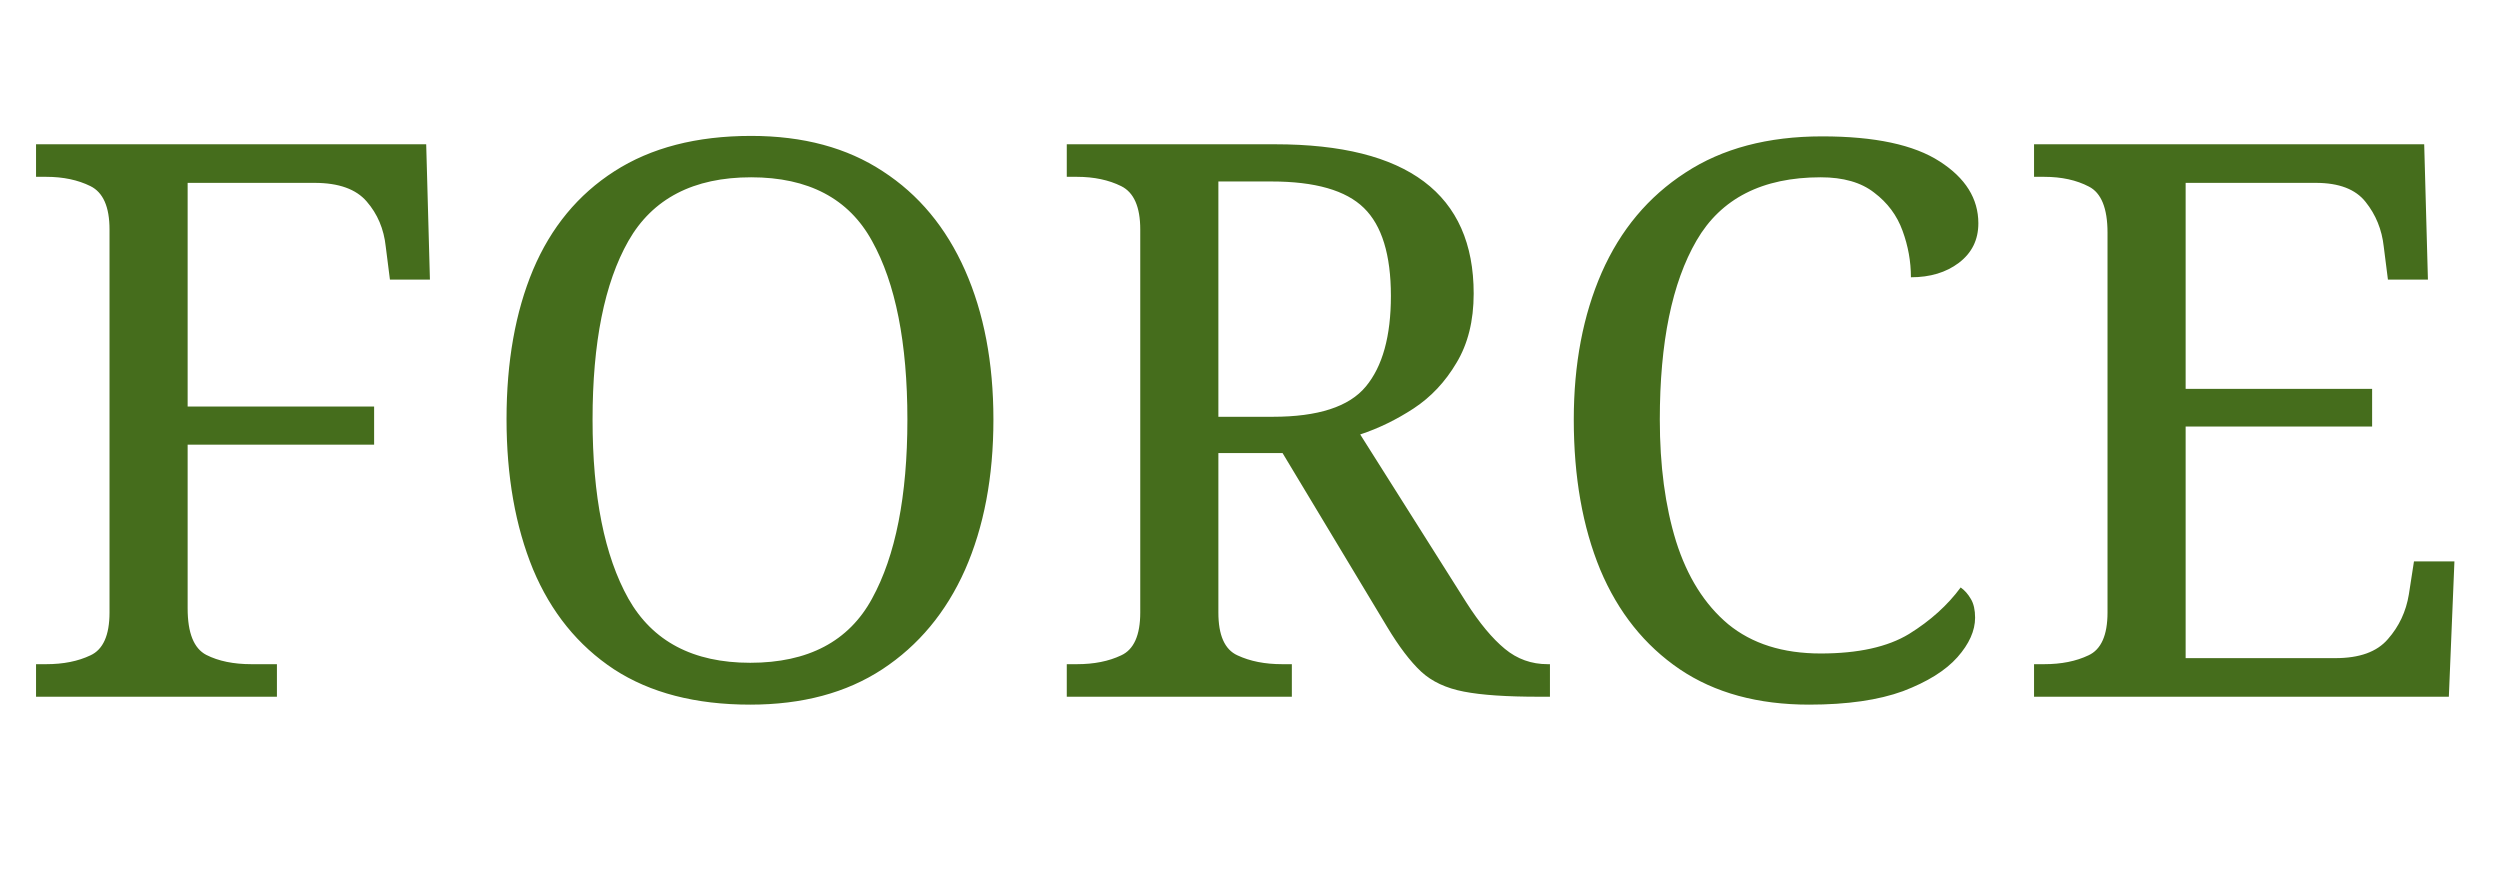
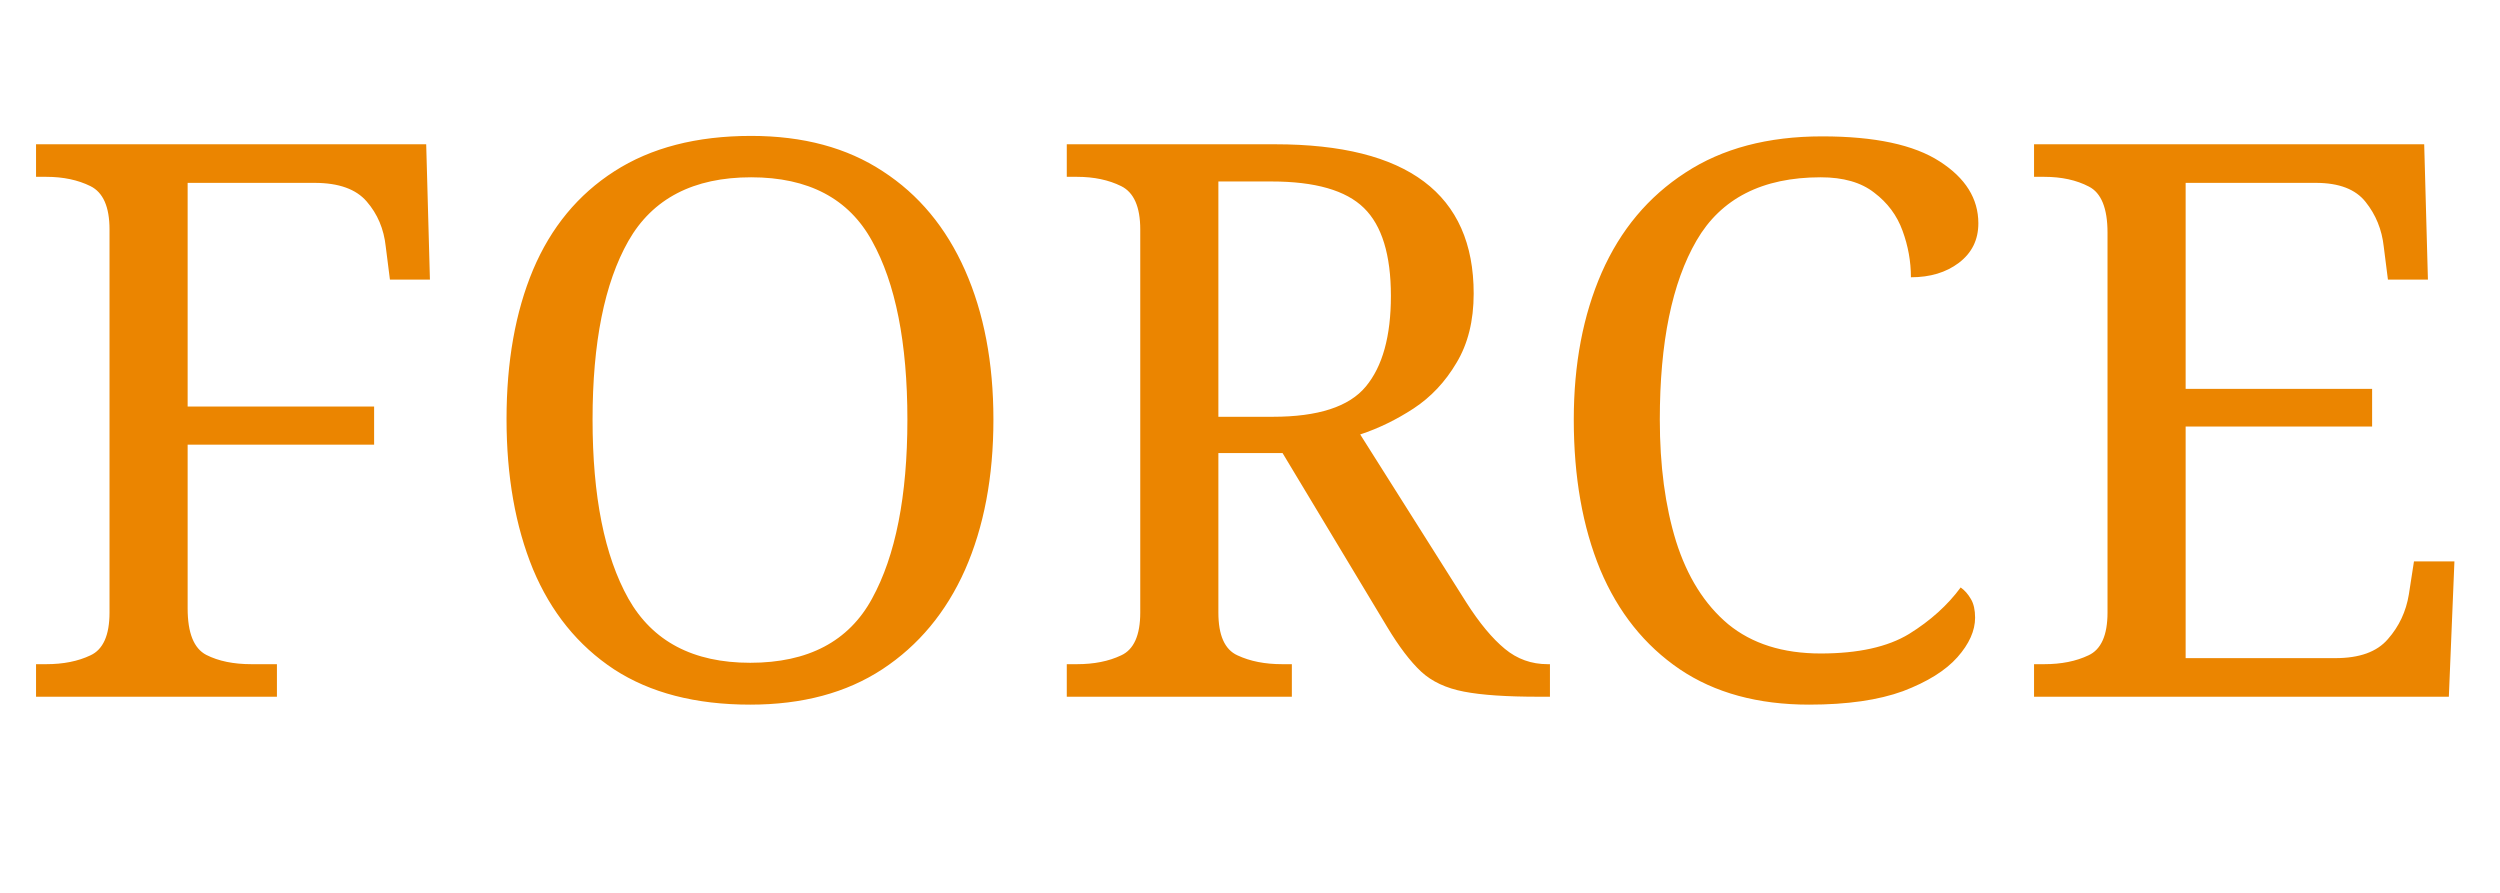
<svg xmlns="http://www.w3.org/2000/svg" width="84" height="30">
  <g>
-     <text transform="matrix(1,0,0,1,0,0) " xml:space="preserve" text-anchor="middle" font-family="serif" font-size="26" id="svg_2" y="23.411" x="41.892" stroke-width="0" stroke="#000000" fill="#456d1c">FORCE</text>
+     <text transform="matrix(1,0,0,1,0,0) " xml:space="preserve" text-anchor="middle" font-family="serif" font-size="26" id="svg_2" y="23.411" x="41.892" stroke-width="0" stroke="#000000" fill="rgb(235, 133, 0)">FORCE</text>
  </g>
</svg>
